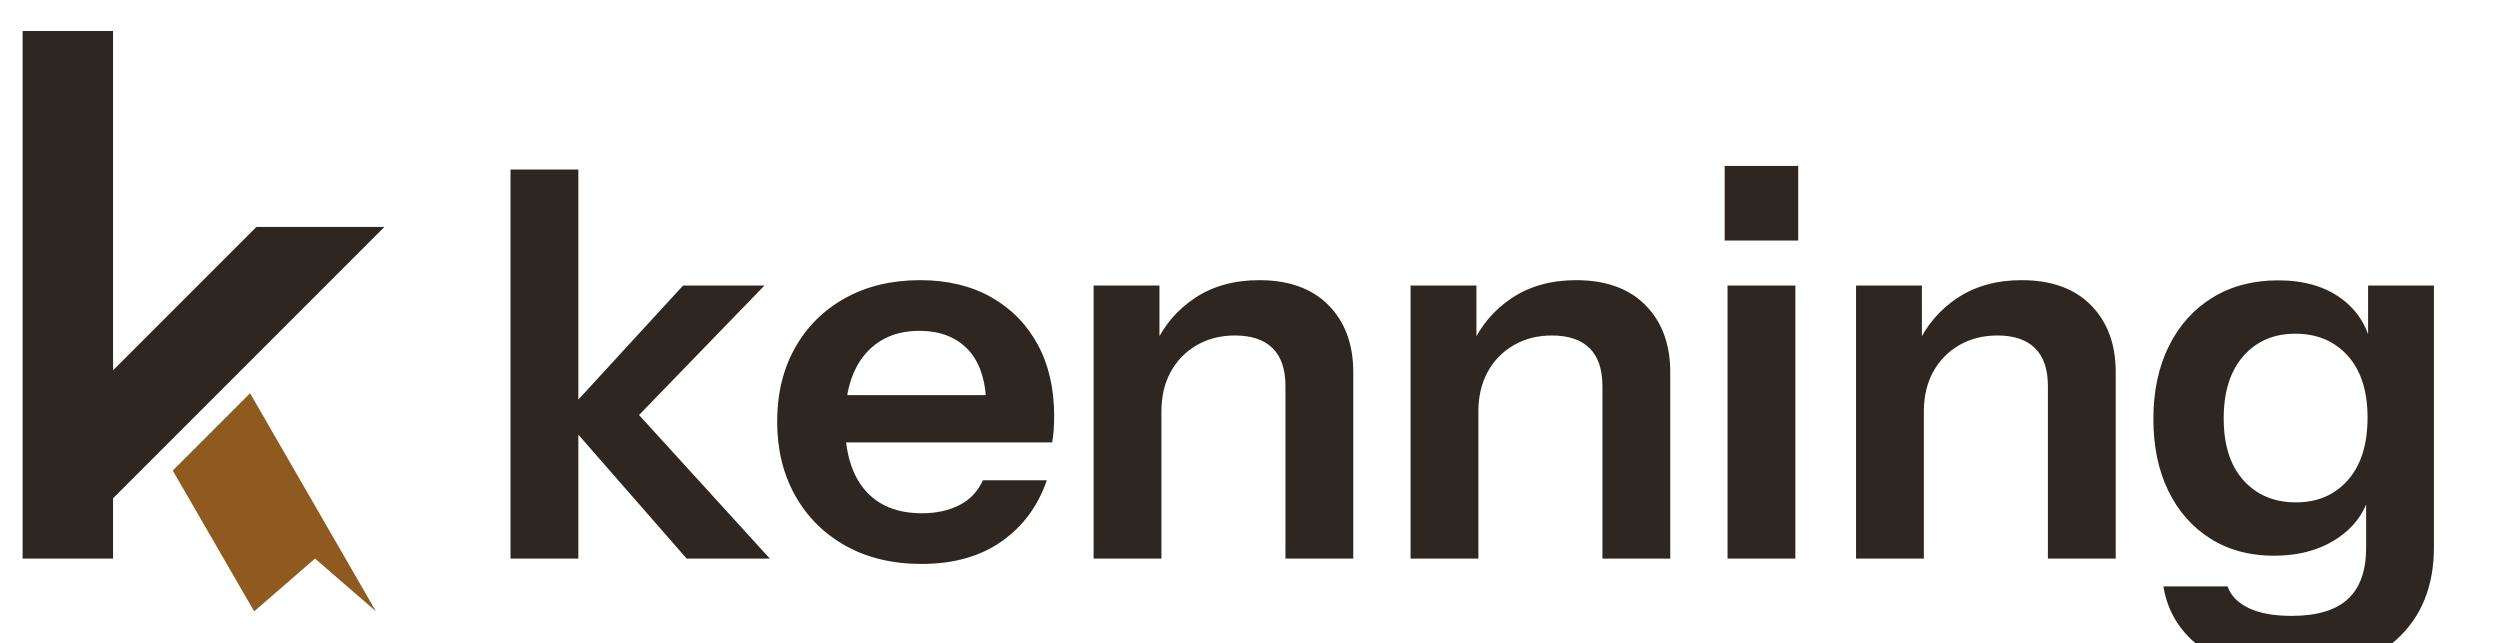
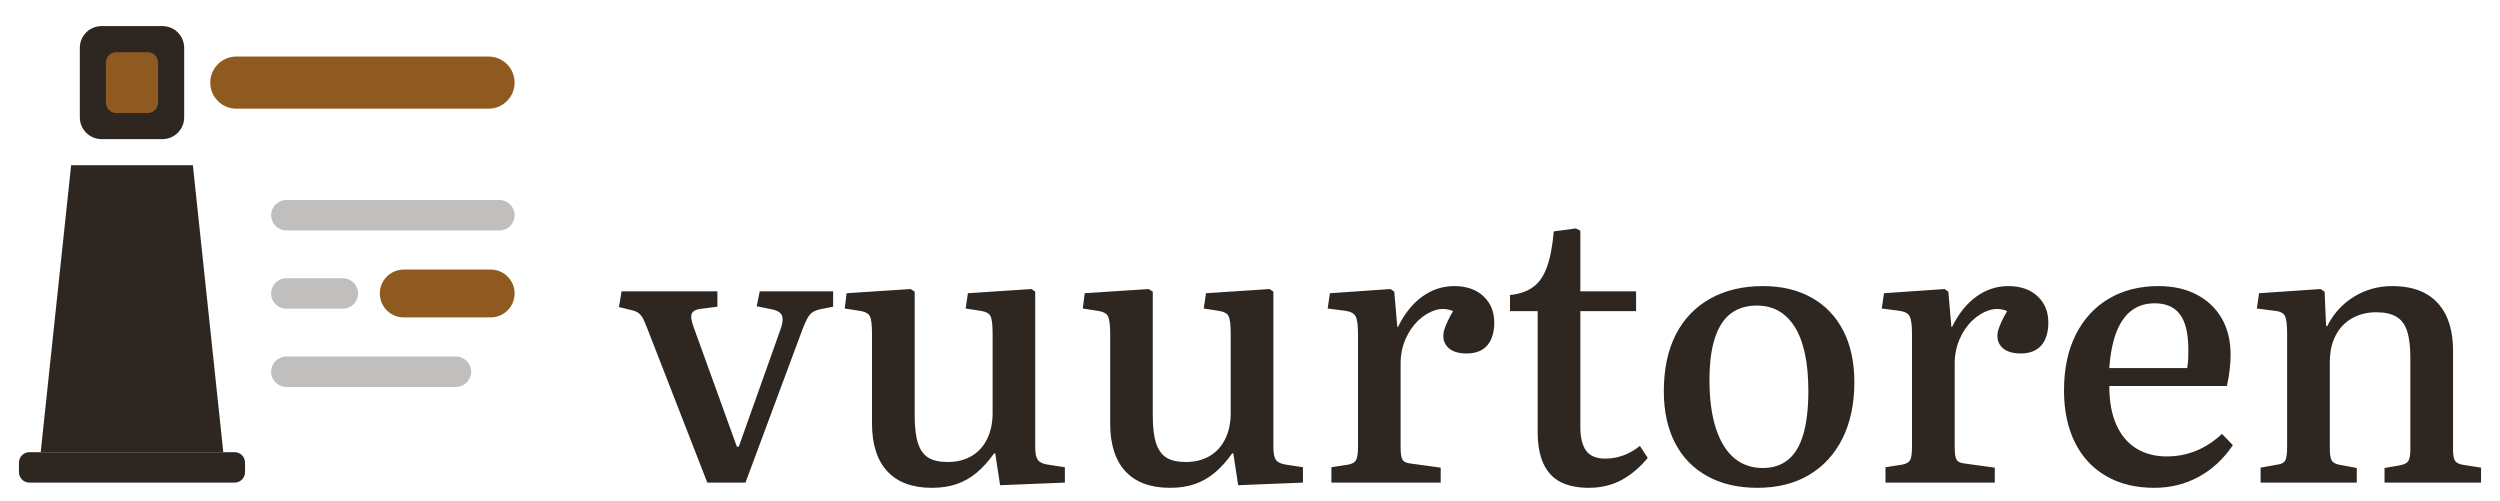
- <svg xmlns="http://www.w3.org/2000/svg" viewBox="10.5 3 165.85 42.5" width="829" height="213">
-   <path d="M27.09 29.03L35.44 43.5L31.4 40L27.36 43.5L21.96 34.16Z" fill="#8f5a1f" />
-   <path d="M12 5L18 5L18 40L12 40ZM12.5 40L12.5 33.01L27.51 18L36 18L14 40Z" fill="#2e2721" />
-   <path transform="translate(42 40) scale(0.03552)" d="M66.666 0.0V-726.666H193.334V0.0ZM395.666 0.0 164.001 -265.0 389 -510.0H541.001L281.335 -242.0L287.669 -289.0L551.001 0.0ZM834.334 10.0Q753.333 10.0 692.667 -23.833Q632 -57.667 598.333 -117.667Q564.666 -177.667 564.666 -255.667Q564.666 -334.333 598.166 -393.833Q631.666 -453.333 692 -486.667Q752.333 -520.0 831.667 -520.0Q908 -520.0 964.167 -488.333Q1020.334 -456.667 1051.167 -400Q1082.001 -343.333 1082.001 -266.667Q1082.001 -252.666 1081.167 -240.666Q1080.334 -228.666 1078.334 -217H643.333V-305.334H981.332L955.332 -281.001Q955.332 -353.0 922.166 -389.166Q889 -425.333 830.333 -425.333Q765.667 -425.333 728.501 -381.166Q691.334 -337 691.334 -254Q691.334 -171.667 728.501 -128.167Q765.667 -84.667 835 -84.667Q875.333 -84.667 905 -99.834Q934.666 -115 948.999 -146.333H1068.334Q1043.334 -73.667 983.501 -31.833Q923.667 10.0 834.334 10.0ZM1155.666 0.0V-510.0H1278.668V-390.0H1282.334V0.0ZM1513.999 0.0V-322Q1513.999 -369.333 1490 -392.999Q1466 -416.666 1419.667 -416.666Q1379.667 -416.666 1348.501 -398.666Q1317.334 -380.666 1299.834 -348.999Q1282.334 -317.333 1282.334 -274.667L1269.334 -397.0Q1294.668 -453.333 1344.834 -486.667Q1395.001 -520.0 1465.001 -520.0Q1548.334 -520.0 1594.501 -473.167Q1640.667 -426.333 1640.667 -348.333V0.0ZM1747.666 0.0V-510.0H1870.668V-390.0H1874.334V0.0ZM2105.999 0.0V-322Q2105.999 -369.333 2082 -392.999Q2058 -416.666 2011.667 -416.666Q1971.667 -416.666 1940.501 -398.666Q1909.334 -380.666 1891.834 -348.999Q1874.334 -317.333 1874.334 -274.667L1861.334 -397.0Q1886.668 -453.333 1936.834 -486.667Q1987.001 -520.0 2057.001 -520.0Q2140.334 -520.0 2186.501 -473.167Q2232.667 -426.333 2232.667 -348.333V0.0ZM2339.666 0.0V-510.0H2466.334V0.0ZM2334.333 -593.999V-733.334H2471.668V-593.999ZM2579.666 0.0V-510.0H2702.668V-390.0H2706.334V0.0ZM2937.999 0.0V-322Q2937.999 -369.333 2914 -392.999Q2890 -416.666 2843.667 -416.666Q2803.667 -416.666 2772.501 -398.666Q2741.334 -380.666 2723.834 -348.999Q2706.334 -317.333 2706.334 -274.667L2693.334 -397.0Q2718.668 -453.333 2768.834 -486.667Q2819.001 -520.0 2889.001 -520.0Q2972.334 -520.0 3018.501 -473.167Q3064.667 -426.333 3064.667 -348.333V0.0ZM3396 215.0Q3295 215.0 3230.5 170.833Q3166 126.667 3153.666 52H3273.668Q3282.668 77.999 3313.167 92.499Q3343.667 106.999 3393.0 106.999Q3464.333 106.999 3498.333 75.499Q3532.333 43.999 3532.333 -20.0V-130.333L3540.999 -128.333Q3528.666 -71.667 3479.666 -38.5Q3430.666 -5.333 3360 -5.333Q3292.333 -5.333 3241.666 -37.167Q3191 -69 3163 -126.333Q3135 -183.667 3135 -260.667Q3135 -338.667 3164 -397Q3193 -455.333 3245.5 -487.5Q3298 -519.667 3368 -519.667Q3440 -519.667 3486.5 -485.333Q3533 -451 3543.666 -390L3535.999 -389V-510.0H3659.001V-21.333Q3659.001 88.333 3588.667 151.667Q3518.334 215.0 3396 215.0ZM3401.334 -105.001Q3461.667 -105.001 3498.333 -146.667Q3534.999 -188.334 3534.999 -263.333Q3534.999 -337.666 3498 -378.833Q3461 -419.999 3400 -419.999Q3340.001 -419.999 3303.168 -378.333Q3266.334 -336.666 3266.334 -261.667Q3266.334 -187.334 3303.334 -146.167Q3340.334 -105.001 3401.334 -105.001Z" fill="#2e2721" />
+ <svg xmlns="http://www.w3.org/2000/svg" viewBox="1 5 287.14 57.5" width="600" height="120">
+   <style>.i{fill:#2e2721}.a{fill:#8f5a1f}</style>
+   <rect class="i" x="10" y="8" width="12" height="13" rx="2.5" />
+   <rect class="a" x="13" y="11" width="6" height="7" rx="1.2" />
+   <rect class="a" x="25" y="11.5" width="35" height="6" rx="3" />
+   <path class="i" d="M9 24h14l3.5 33h-21z" />
+   <rect class="i" x="3" y="57" width="26" height="3.5" rx="1.2" />
+   <rect class="i" x="32" y="28" width="28" height="3.5" rx="1.75" opacity=".3" />
+   <rect class="i" x="32" y="37" width="10" height="3.5" rx="1.75" opacity=".3" />
+   <rect class="a" x="44.5" y="36" width="15.5" height="5.5" rx="2.75" />
+   <rect class="i" x="32" y="46" width="23" height="3.5" rx="1.75" opacity=".3" />
+   <path class="i" d="M82.16 60.5 75.32 42.93Q75.01 42.12 74.8 41.69Q74.58 41.26 74.28 41.02Q73.98 40.78 73.38 40.65L72 40.31L72.3 38.5H83.32V40.27L81.39 40.52Q80.57 40.61 80.37 41.08Q80.18 41.56 80.61 42.68L85.56 56.37H85.78L90.56 42.93Q90.94 41.94 90.77 41.36Q90.6 40.78 89.57 40.57L87.84 40.22L88.19 38.5H96.63V40.27L95.12 40.57Q94.34 40.74 93.98 41.15Q93.61 41.56 93.1 42.89L86.55 60.5ZM107.99 61.1Q104.63 61.1 102.87 59.21Q101.1 57.31 101.1 53.7V43.36Q101.1 41.86 100.85 41.36Q100.59 40.87 99.64 40.74L97.96 40.48L98.18 38.72L105.54 38.24L106.01 38.54V52.84Q106.01 54.77 106.38 55.94Q106.74 57.1 107.56 57.62Q108.38 58.13 109.8 58.13Q111.39 58.13 112.56 57.44Q113.72 56.75 114.34 55.48Q114.97 54.21 114.97 52.49V43.36Q114.97 41.86 114.73 41.36Q114.49 40.87 113.55 40.74L111.87 40.48L112.13 38.72L119.44 38.24L119.87 38.54V56.41Q119.87 57.49 120.18 57.9Q120.48 58.3 121.3 58.43L123.28 58.73V60.5L115.83 60.8L115.27 57.14H115.14Q114.19 58.48 113.14 59.36Q112.08 60.24 110.83 60.67Q109.59 61.1 107.99 61.1ZM135.37 61.1Q132.02 61.1 130.25 59.21Q128.49 57.31 128.49 53.7V43.36Q128.49 41.86 128.23 41.36Q127.97 40.87 127.02 40.74L125.34 40.48L125.56 38.72L132.92 38.24L133.39 38.54V52.84Q133.39 54.77 133.76 55.94Q134.13 57.1 134.94 57.62Q135.76 58.13 137.18 58.13Q138.77 58.13 139.94 57.44Q141.1 56.75 141.72 55.48Q142.35 54.21 142.35 52.49V43.36Q142.35 41.86 142.11 41.36Q141.87 40.87 140.93 40.74L139.25 40.48L139.51 38.72L146.83 38.24L147.26 38.54V56.41Q147.26 57.49 147.56 57.9Q147.86 58.3 148.68 58.43L150.66 58.73V60.5L143.21 60.8L142.65 57.14H142.52Q141.57 58.48 140.52 59.36Q139.46 60.24 138.22 60.67Q136.97 61.1 135.37 61.1ZM153.93 60.5V58.73L155.87 58.43Q156.56 58.3 156.77 57.9Q156.99 57.49 156.99 56.37V43.41Q156.99 41.94 156.73 41.41Q156.47 40.87 155.52 40.74L153.5 40.48L153.76 38.72L160.73 38.24L161.16 38.54L161.51 42.59H161.59Q162.71 40.31 164.39 39.1Q166.07 37.9 168.05 37.9Q170.16 37.9 171.41 39.06Q172.66 40.22 172.66 42.12Q172.66 43.19 172.31 43.99Q171.97 44.79 171.26 45.22Q170.55 45.65 169.51 45.65Q168.18 45.65 167.49 45.09Q166.8 44.53 166.8 43.62Q166.8 43.24 166.93 42.85Q167.06 42.46 167.3 41.94Q167.53 41.43 167.92 40.78Q166.93 40.35 165.88 40.67Q164.82 41 163.92 41.86Q163.01 42.72 162.45 44.01Q161.89 45.3 161.89 46.81V56.45Q161.89 57.44 162.09 57.83Q162.28 58.22 163.01 58.3L166.5 58.78V60.5ZM183.55 61.1Q181.61 61.1 180.3 60.44Q178.99 59.77 178.32 58.33Q177.65 56.88 177.65 54.64V40.78H174.47V38.93Q176.1 38.76 177.14 38Q178.17 37.25 178.73 35.68Q179.29 34.11 179.5 31.61L182.04 31.27L182.56 31.53V38.5H188.97V40.78H182.56V54.09Q182.56 55.94 183.23 56.84Q183.89 57.74 185.44 57.74Q186.48 57.74 187.49 57.38Q188.5 57.01 189.41 56.28L190.31 57.66Q188.97 59.29 187.3 60.2Q185.62 61.1 183.55 61.1ZM202.92 61.1Q199.61 61.1 197.18 59.77Q194.74 58.43 193.45 55.94Q192.16 53.44 192.16 50Q192.16 46.16 193.54 43.47Q194.92 40.78 197.5 39.34Q200.08 37.9 203.57 37.9Q206.76 37.9 209.12 39.21Q211.49 40.52 212.78 43Q214.07 45.47 214.07 48.96Q214.07 52.66 212.72 55.4Q211.36 58.13 208.86 59.62Q206.37 61.1 202.92 61.1ZM203.53 58.82Q205.29 58.82 206.45 57.87Q207.62 56.93 208.2 54.95Q208.78 52.97 208.78 49.95Q208.78 47.45 208.37 45.6Q207.96 43.75 207.19 42.55Q206.41 41.34 205.33 40.74Q204.26 40.14 202.84 40.14Q201.12 40.14 199.91 41.02Q198.7 41.9 198.06 43.8Q197.41 45.69 197.41 48.7Q197.41 52.06 198.17 54.32Q198.92 56.58 200.28 57.7Q201.63 58.82 203.53 58.82ZM217.65 60.5V58.73L219.59 58.43Q220.27 58.3 220.49 57.9Q220.7 57.49 220.7 56.37V43.41Q220.7 41.94 220.45 41.41Q220.19 40.87 219.24 40.74L217.22 40.48L217.48 38.72L224.45 38.24L224.88 38.54L225.23 42.59H225.31Q226.43 40.31 228.11 39.1Q229.79 37.9 231.77 37.9Q233.88 37.9 235.13 39.06Q236.38 40.22 236.38 42.12Q236.38 43.19 236.03 43.99Q235.69 44.79 234.98 45.22Q234.27 45.65 233.23 45.65Q231.9 45.65 231.21 45.09Q230.52 44.53 230.52 43.62Q230.52 43.24 230.65 42.85Q230.78 42.46 231.02 41.94Q231.25 41.43 231.64 40.78Q230.65 40.35 229.59 40.67Q228.54 41 227.64 41.86Q226.73 42.72 226.17 44.01Q225.61 45.3 225.61 46.81V56.45Q225.61 57.44 225.81 57.83Q226 58.22 226.73 58.3L230.22 58.78V60.5ZM248.56 61.1Q245.37 61.1 243.03 59.75Q240.68 58.39 239.43 55.87Q238.18 53.35 238.18 49.91Q238.18 46.16 239.54 43.47Q240.9 40.78 243.35 39.34Q245.8 37.9 249.03 37.9Q251.57 37.9 253.42 38.87Q255.28 39.83 256.31 41.6Q257.34 43.36 257.34 45.78Q257.34 46.59 257.23 47.52Q257.13 48.45 256.91 49.39H243.39Q243.39 52.06 244.21 53.87Q245.03 55.68 246.51 56.58Q248 57.49 249.98 57.49Q251.75 57.49 253.32 56.86Q254.89 56.24 256.35 54.9L257.6 56.19Q256.01 58.56 253.68 59.83Q251.36 61.1 248.56 61.1ZM243.39 47.33H252.35Q252.43 46.85 252.46 46.34Q252.48 45.82 252.48 45.26Q252.48 42.46 251.53 41.17Q250.58 39.88 248.6 39.88Q247.1 39.88 246 40.67Q244.9 41.47 244.23 43.13Q243.57 44.79 243.39 47.33ZM260.79 60.5V58.78L262.72 58.43Q263.41 58.35 263.63 57.94Q263.84 57.53 263.84 56.37V43.36Q263.84 41.86 263.59 41.34Q263.33 40.82 262.38 40.74L260.36 40.48L260.61 38.72L267.68 38.24L268.15 38.54L268.32 42.5H268.45Q269.53 40.35 271.53 39.12Q273.53 37.9 275.9 37.9Q278.22 37.9 279.77 38.76Q281.32 39.62 282.12 41.28Q282.92 42.93 282.92 45.35V56.71Q282.92 57.66 283.17 58.02Q283.43 58.39 284.25 58.48L286.14 58.78V60.5H275.04V58.82L276.76 58.52Q277.53 58.39 277.77 58.02Q278.01 57.66 278.01 56.71V46.16Q278.01 44.23 277.64 43.09Q277.28 41.94 276.41 41.43Q275.55 40.91 274.09 40.91Q272.54 40.91 271.31 41.6Q270.09 42.29 269.42 43.58Q268.75 44.87 268.75 46.64V56.58Q268.75 57.53 268.95 57.92Q269.14 58.3 269.78 58.43L271.85 58.82V60.5Z" />
</svg>
